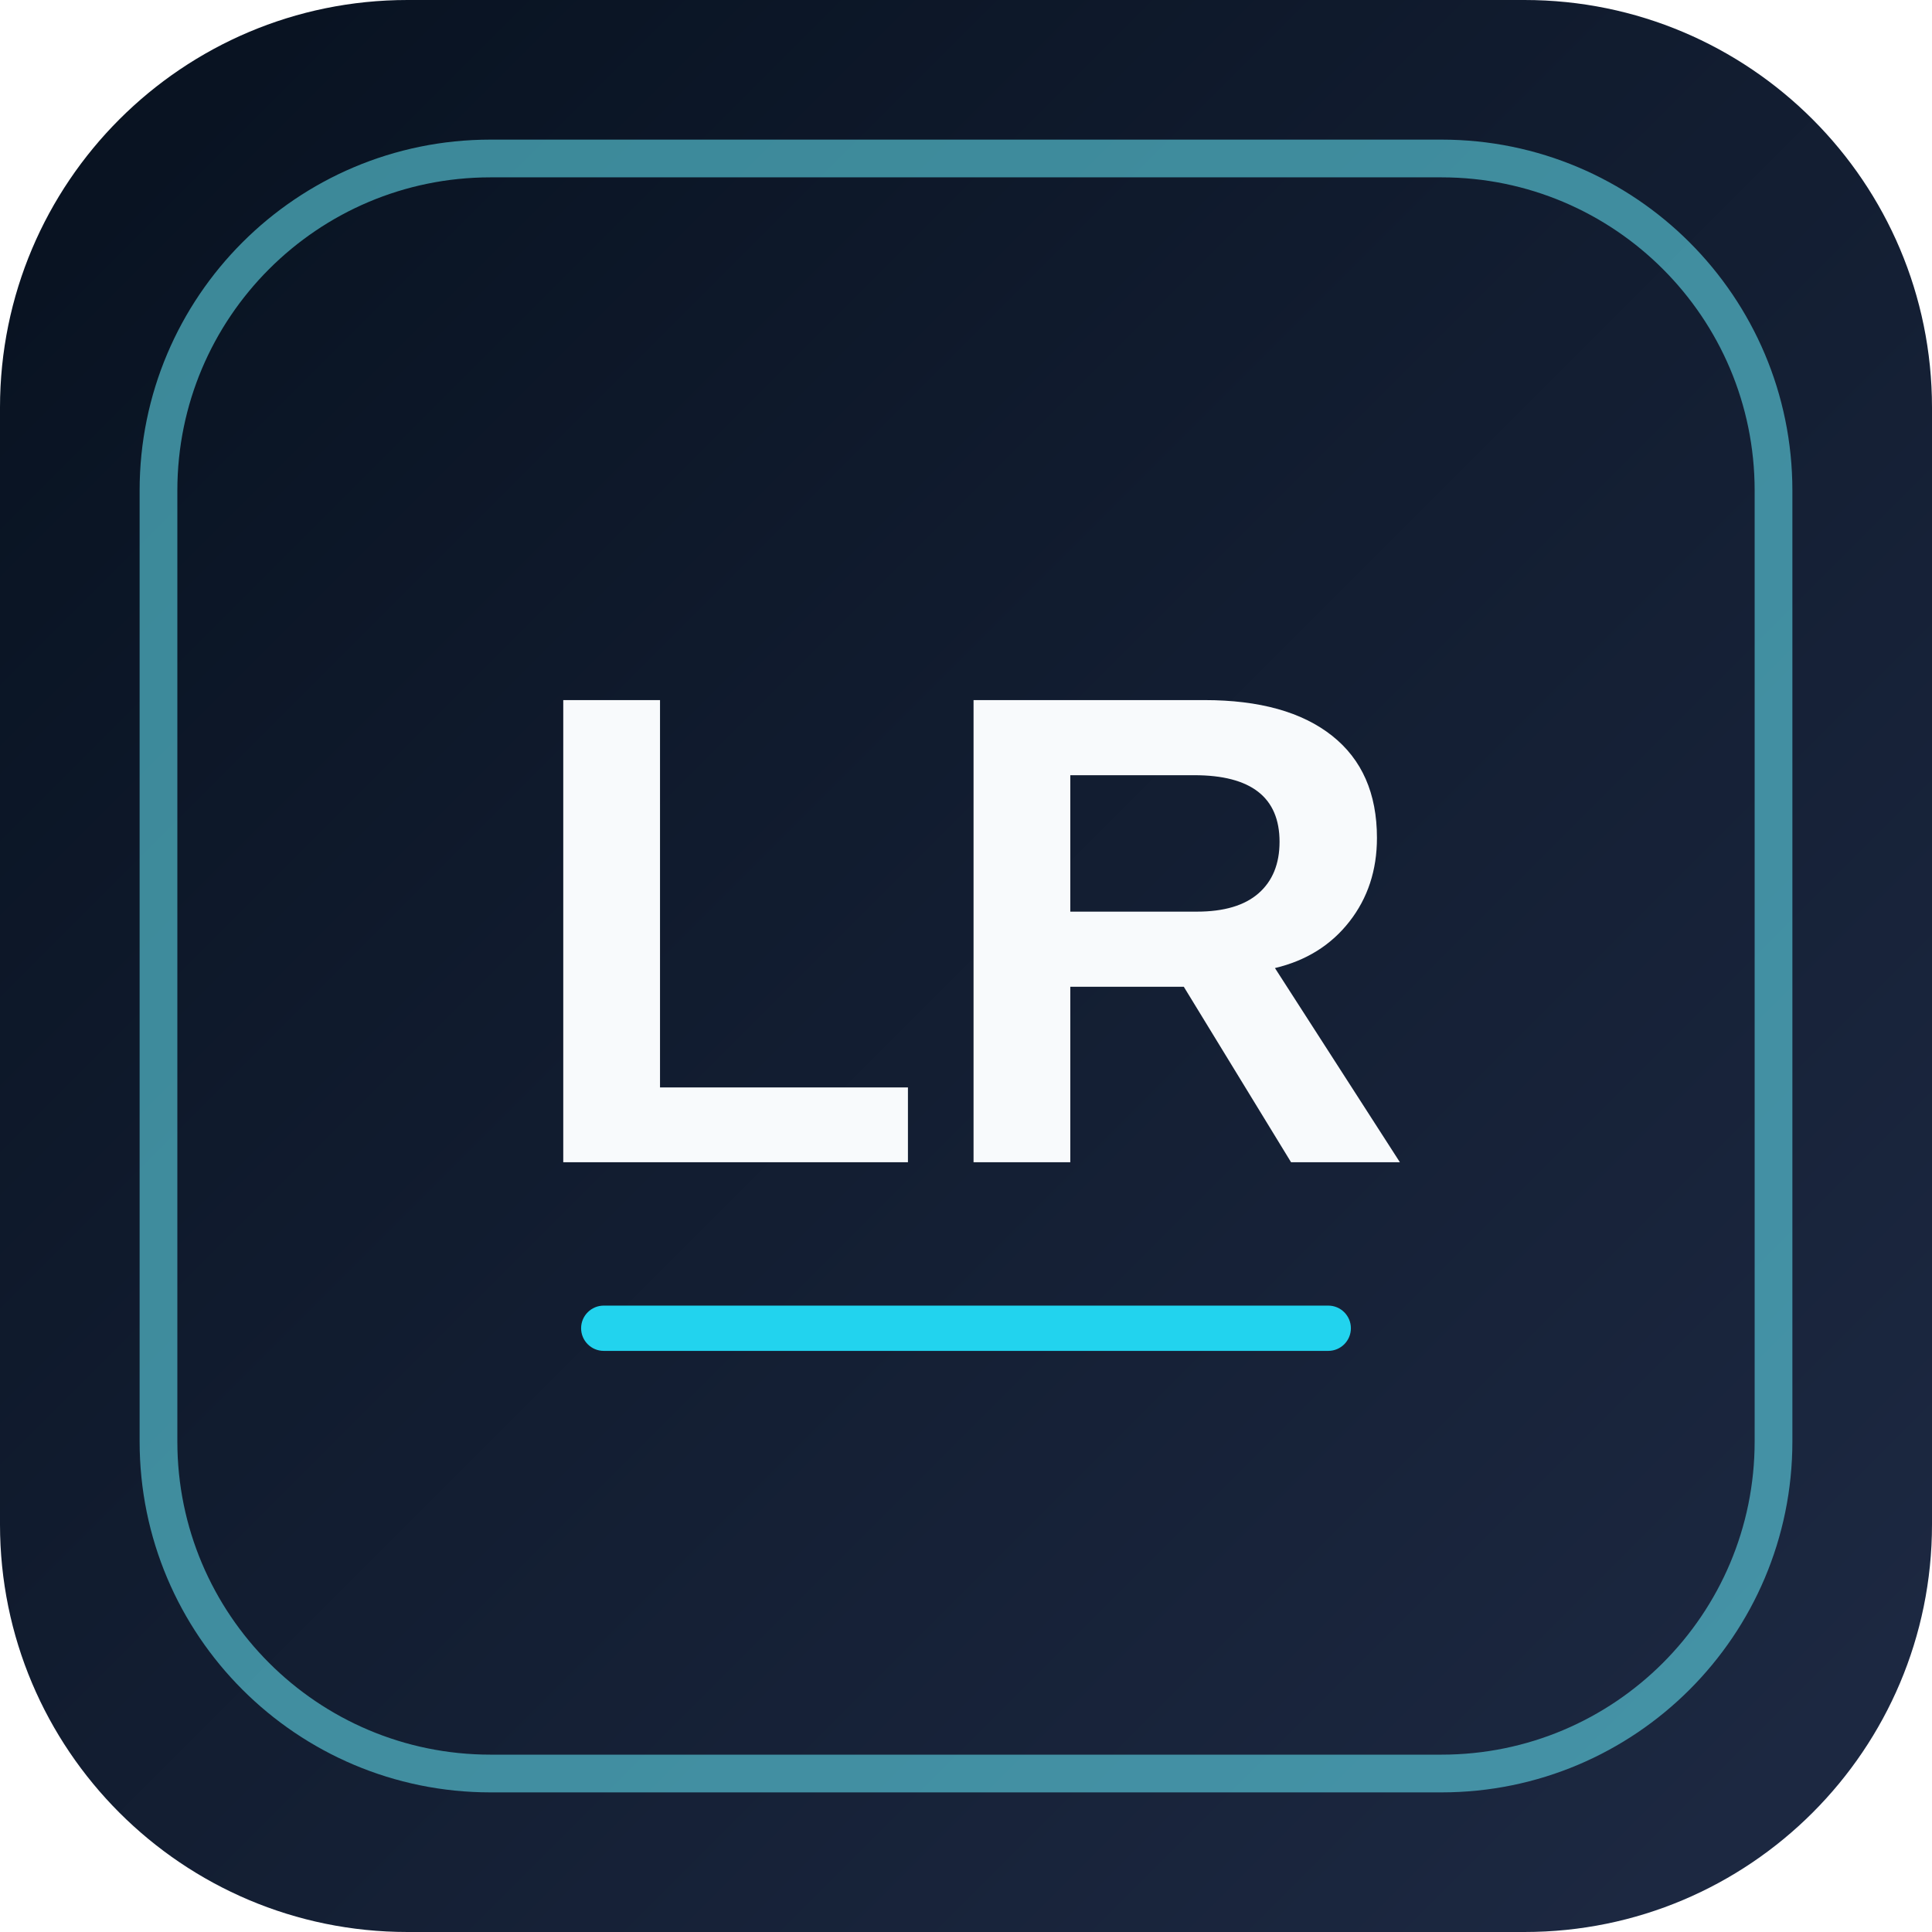
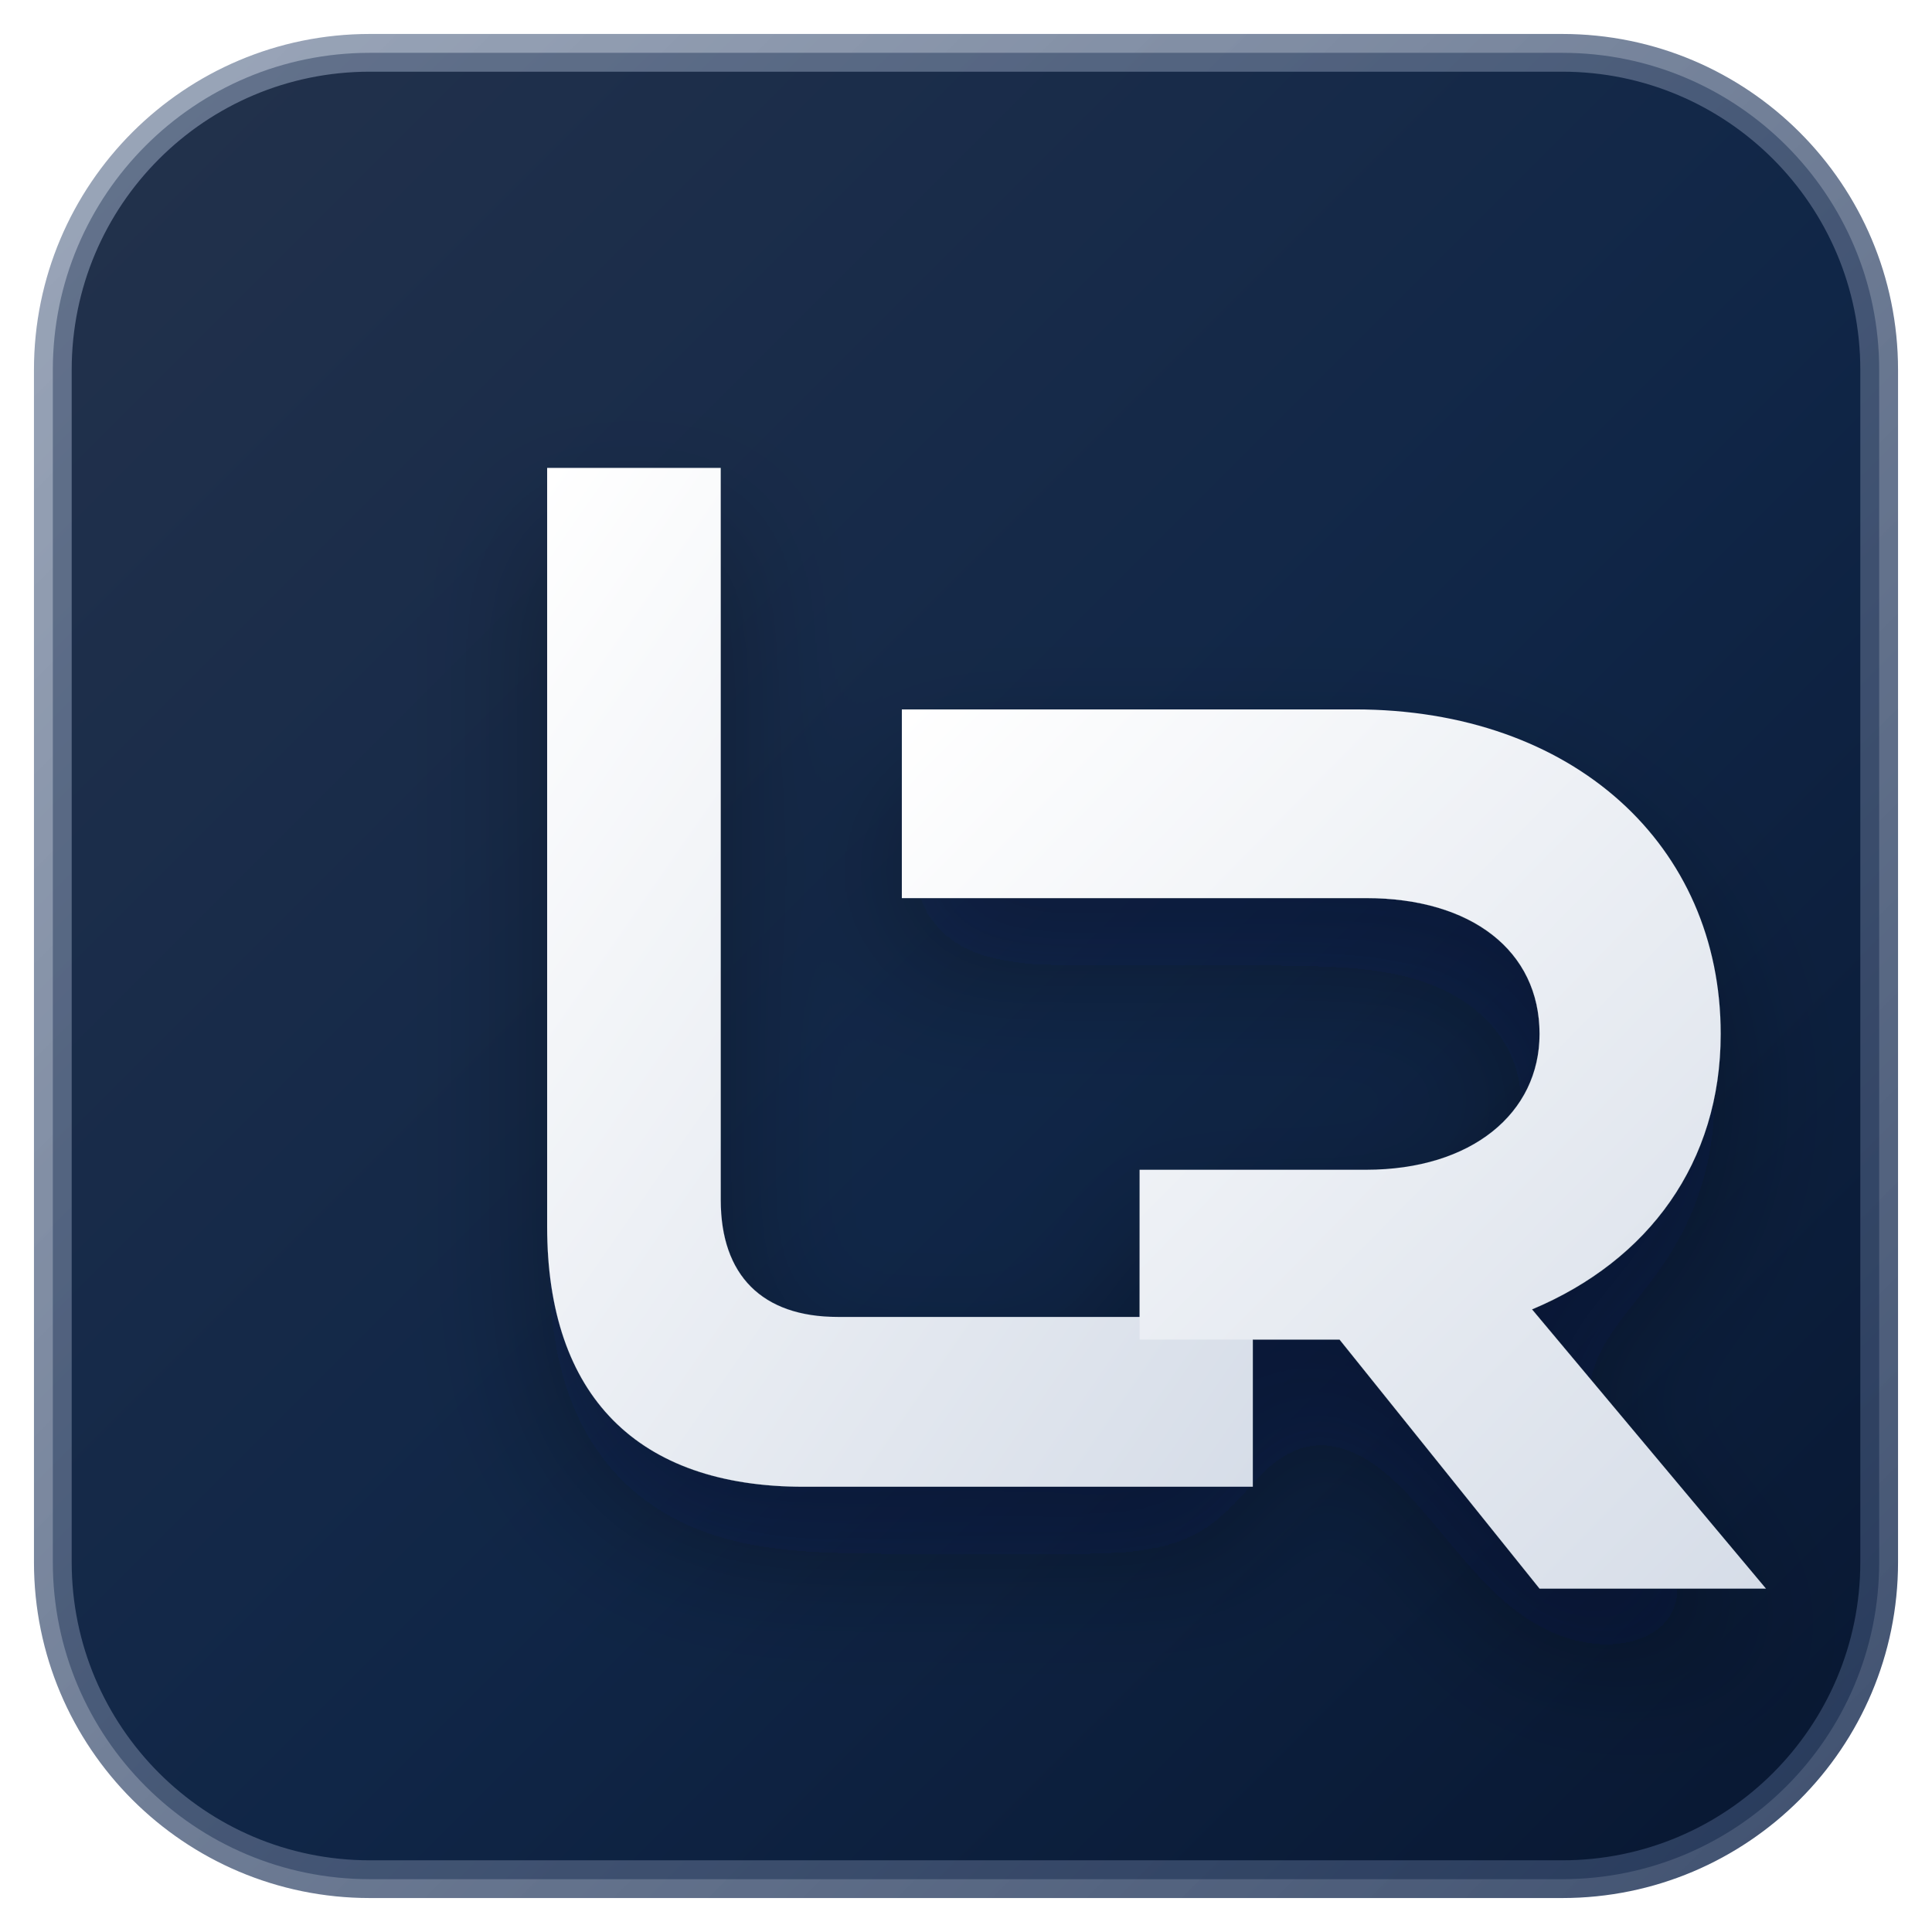
- <svg xmlns="http://www.w3.org/2000/svg" viewBox="0 0 512 512">
+ <svg xmlns="http://www.w3.org/2000/svg" viewBox="0 0 512 512" role="img" aria-label="LabRat LR icon">
  <defs>
-     <linearGradient id="g" x1="0" y1="0" x2="1" y2="1">
-       <stop stop-color="#07111f" />
-       <stop offset="1" stop-color="#1e2a44" />
+     <linearGradient id="bg" x1="0" y1="0" x2="1" y2="1">
+       <stop offset="0%" stop-color="#23324c" />
+       <stop offset="55%" stop-color="#102647" />
+       <stop offset="100%" stop-color="#081731" />
    </linearGradient>
+     <linearGradient id="stroke" x1="0" y1="0" x2="1" y2="1">
+       <stop offset="0%" stop-color="#7b8aa3" stop-opacity="0.75" />
+       <stop offset="100%" stop-color="#2a3d5f" stop-opacity="0.9" />
+     </linearGradient>
+     <linearGradient id="fg" x1="0" y1="0" x2="1" y2="1">
+       <stop offset="0%" stop-color="#ffffff" />
+       <stop offset="100%" stop-color="#d6dde8" />
+     </linearGradient>
+     <filter id="shadow" x="-20%" y="-20%" width="140%" height="140%">
+       <feDropShadow dx="0" dy="18" stdDeviation="18" flood-color="#000814" flood-opacity="0.32" />
+     </filter>
  </defs>
-   <rect width="512" height="512" rx="108" fill="url(#g)" />
-   <rect x="42" y="42" width="428" height="428" rx="88" fill="none" stroke="#67e8f9" stroke-opacity=".55" stroke-width="10" />
-   <text x="256" y="308" text-anchor="middle" font-family="Arial, Helvetica, sans-serif" font-size="178" font-weight="900" fill="#f8fafc">LR</text>
-   <rect x="154" y="346" width="204" height="12" rx="6" fill="#22d3ee" />
+   <rect x="14" y="14" width="484" height="484" rx="84" fill="url(#bg)" stroke="url(#stroke)" stroke-width="10" />
+   <g fill="url(#fg)" filter="url(#shadow)">
+     <path d="M145 124h46v194c0 20 11 31 31 31h110v45H213c-44 0-68-24-68-69V124z" />
+     <path d="M239 188h120c58 0 97 36 97 86 0 34-19 60-50 73l62 74h-60l-53-66h-53v-45h60c28 0 46-15 46-36 0-22-18-36-46-36H239v-50z" />
+   </g>
</svg>
